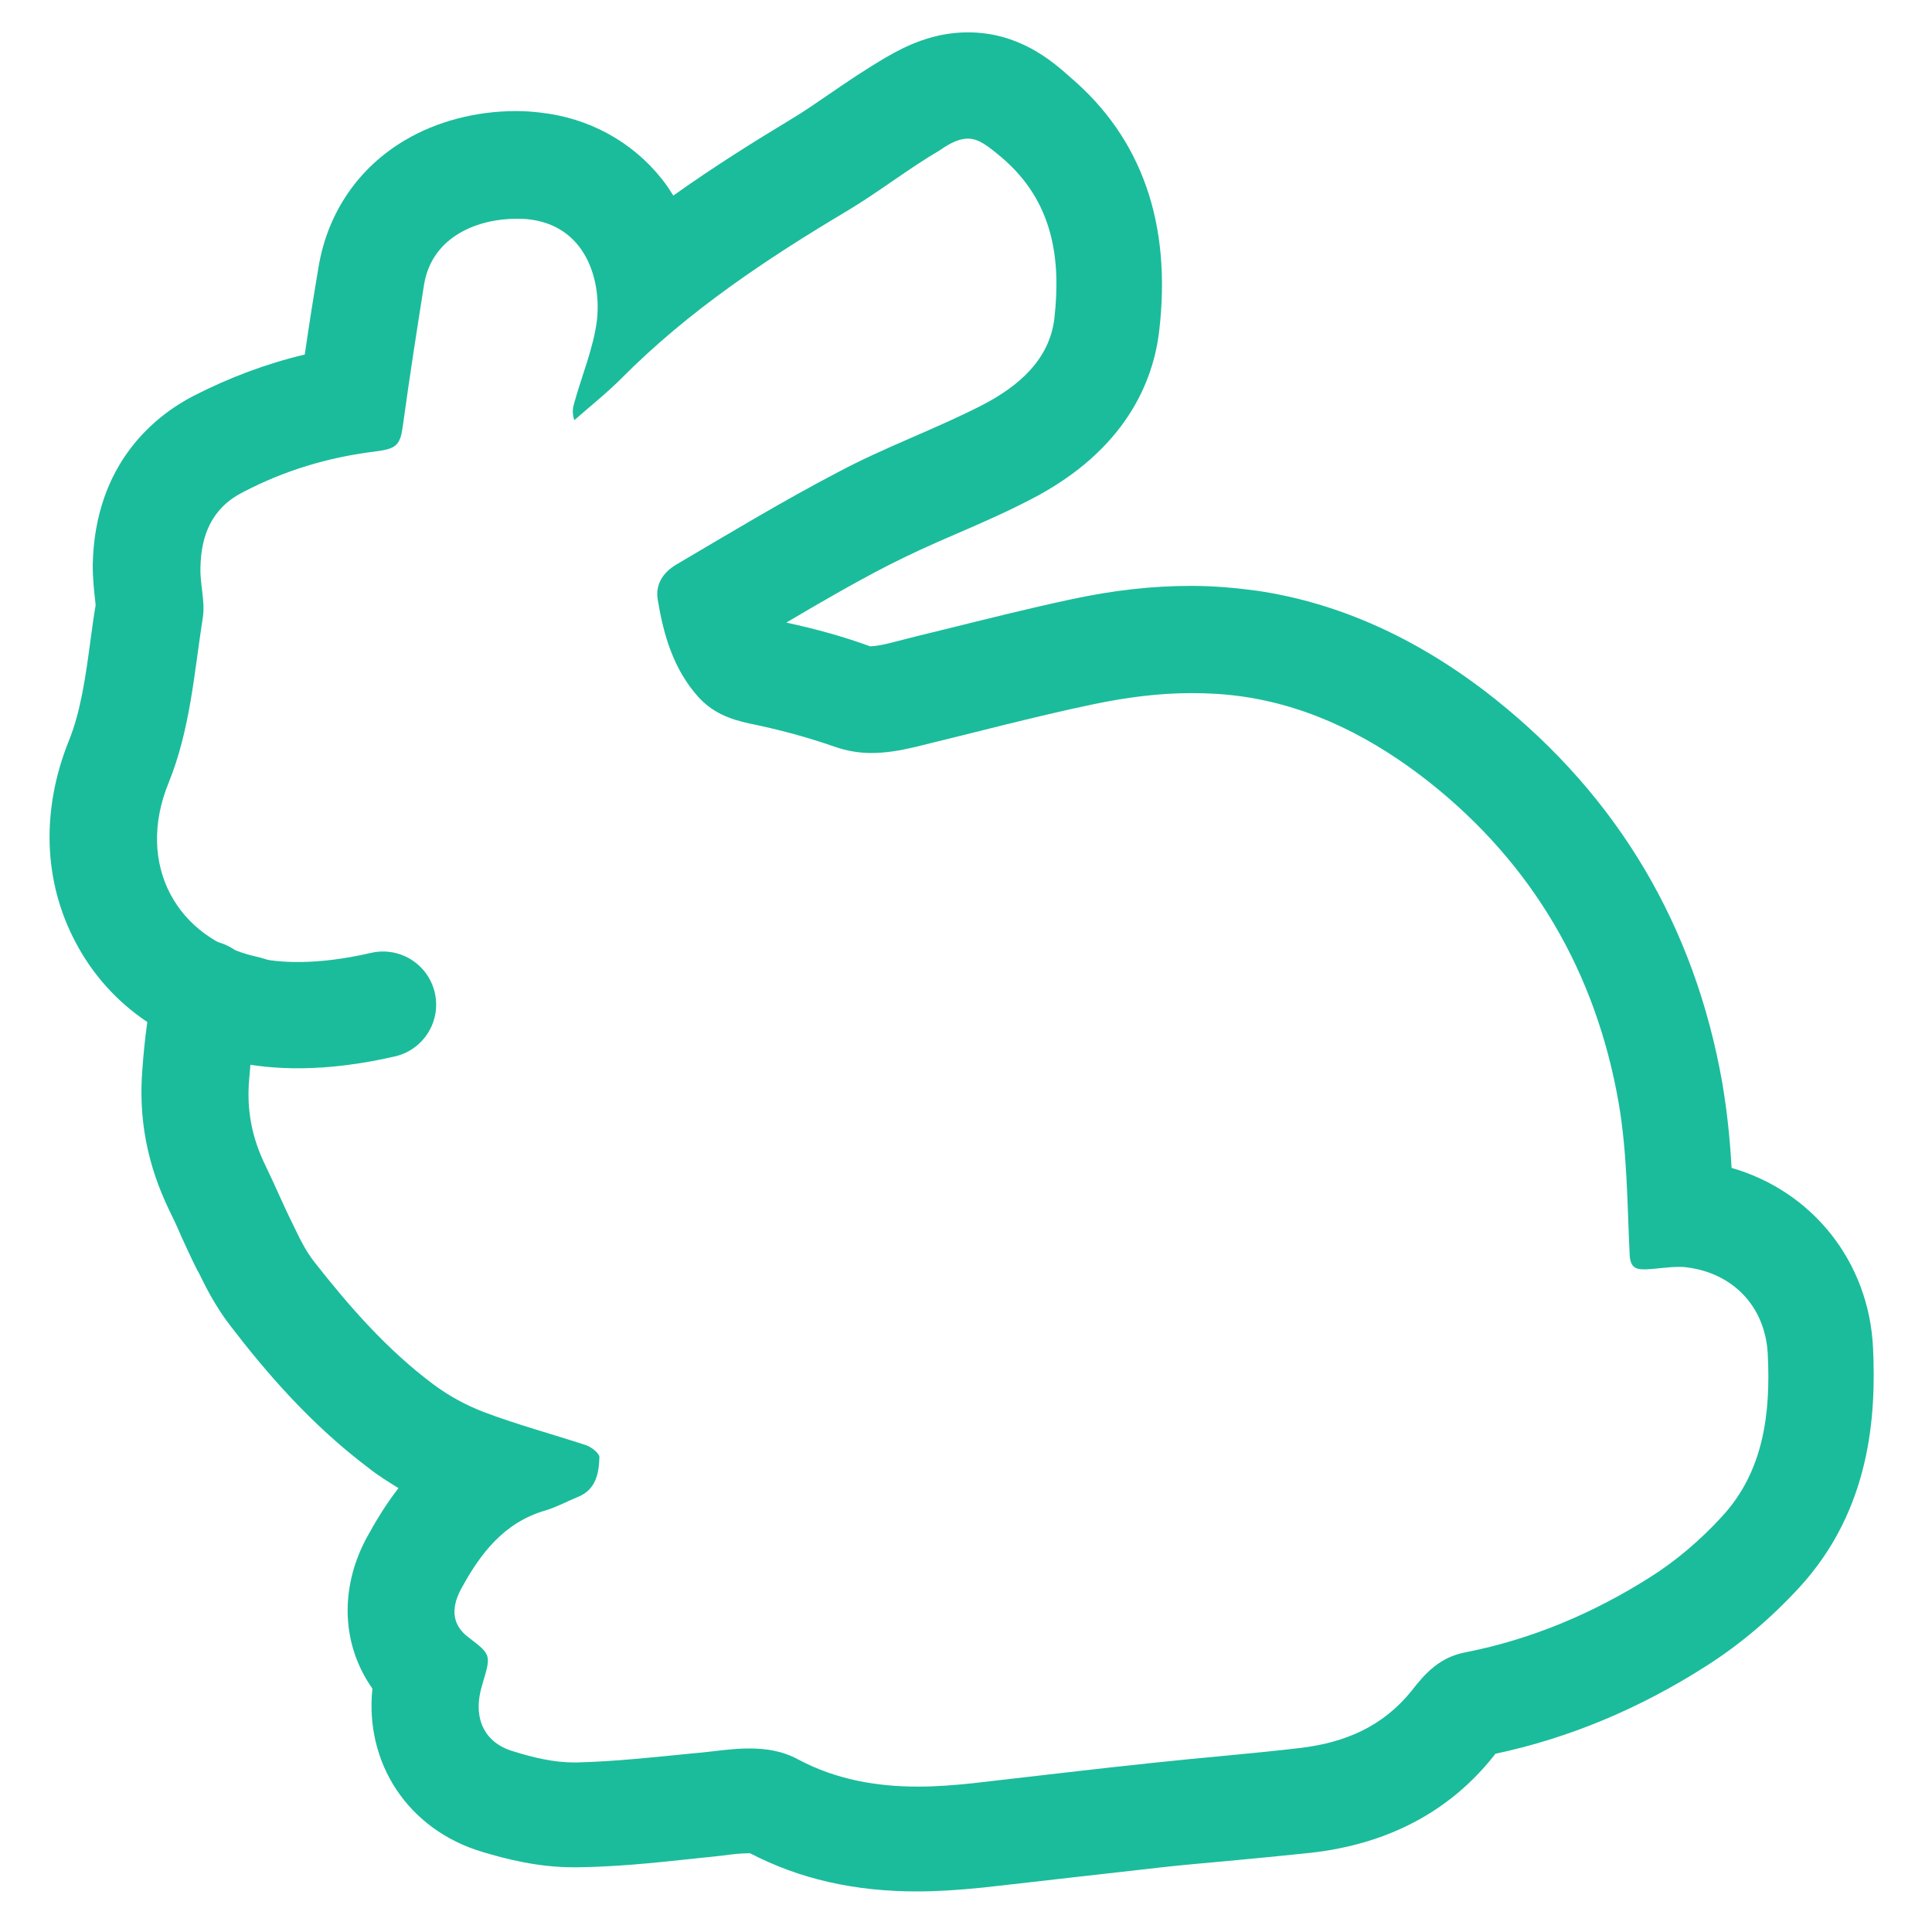
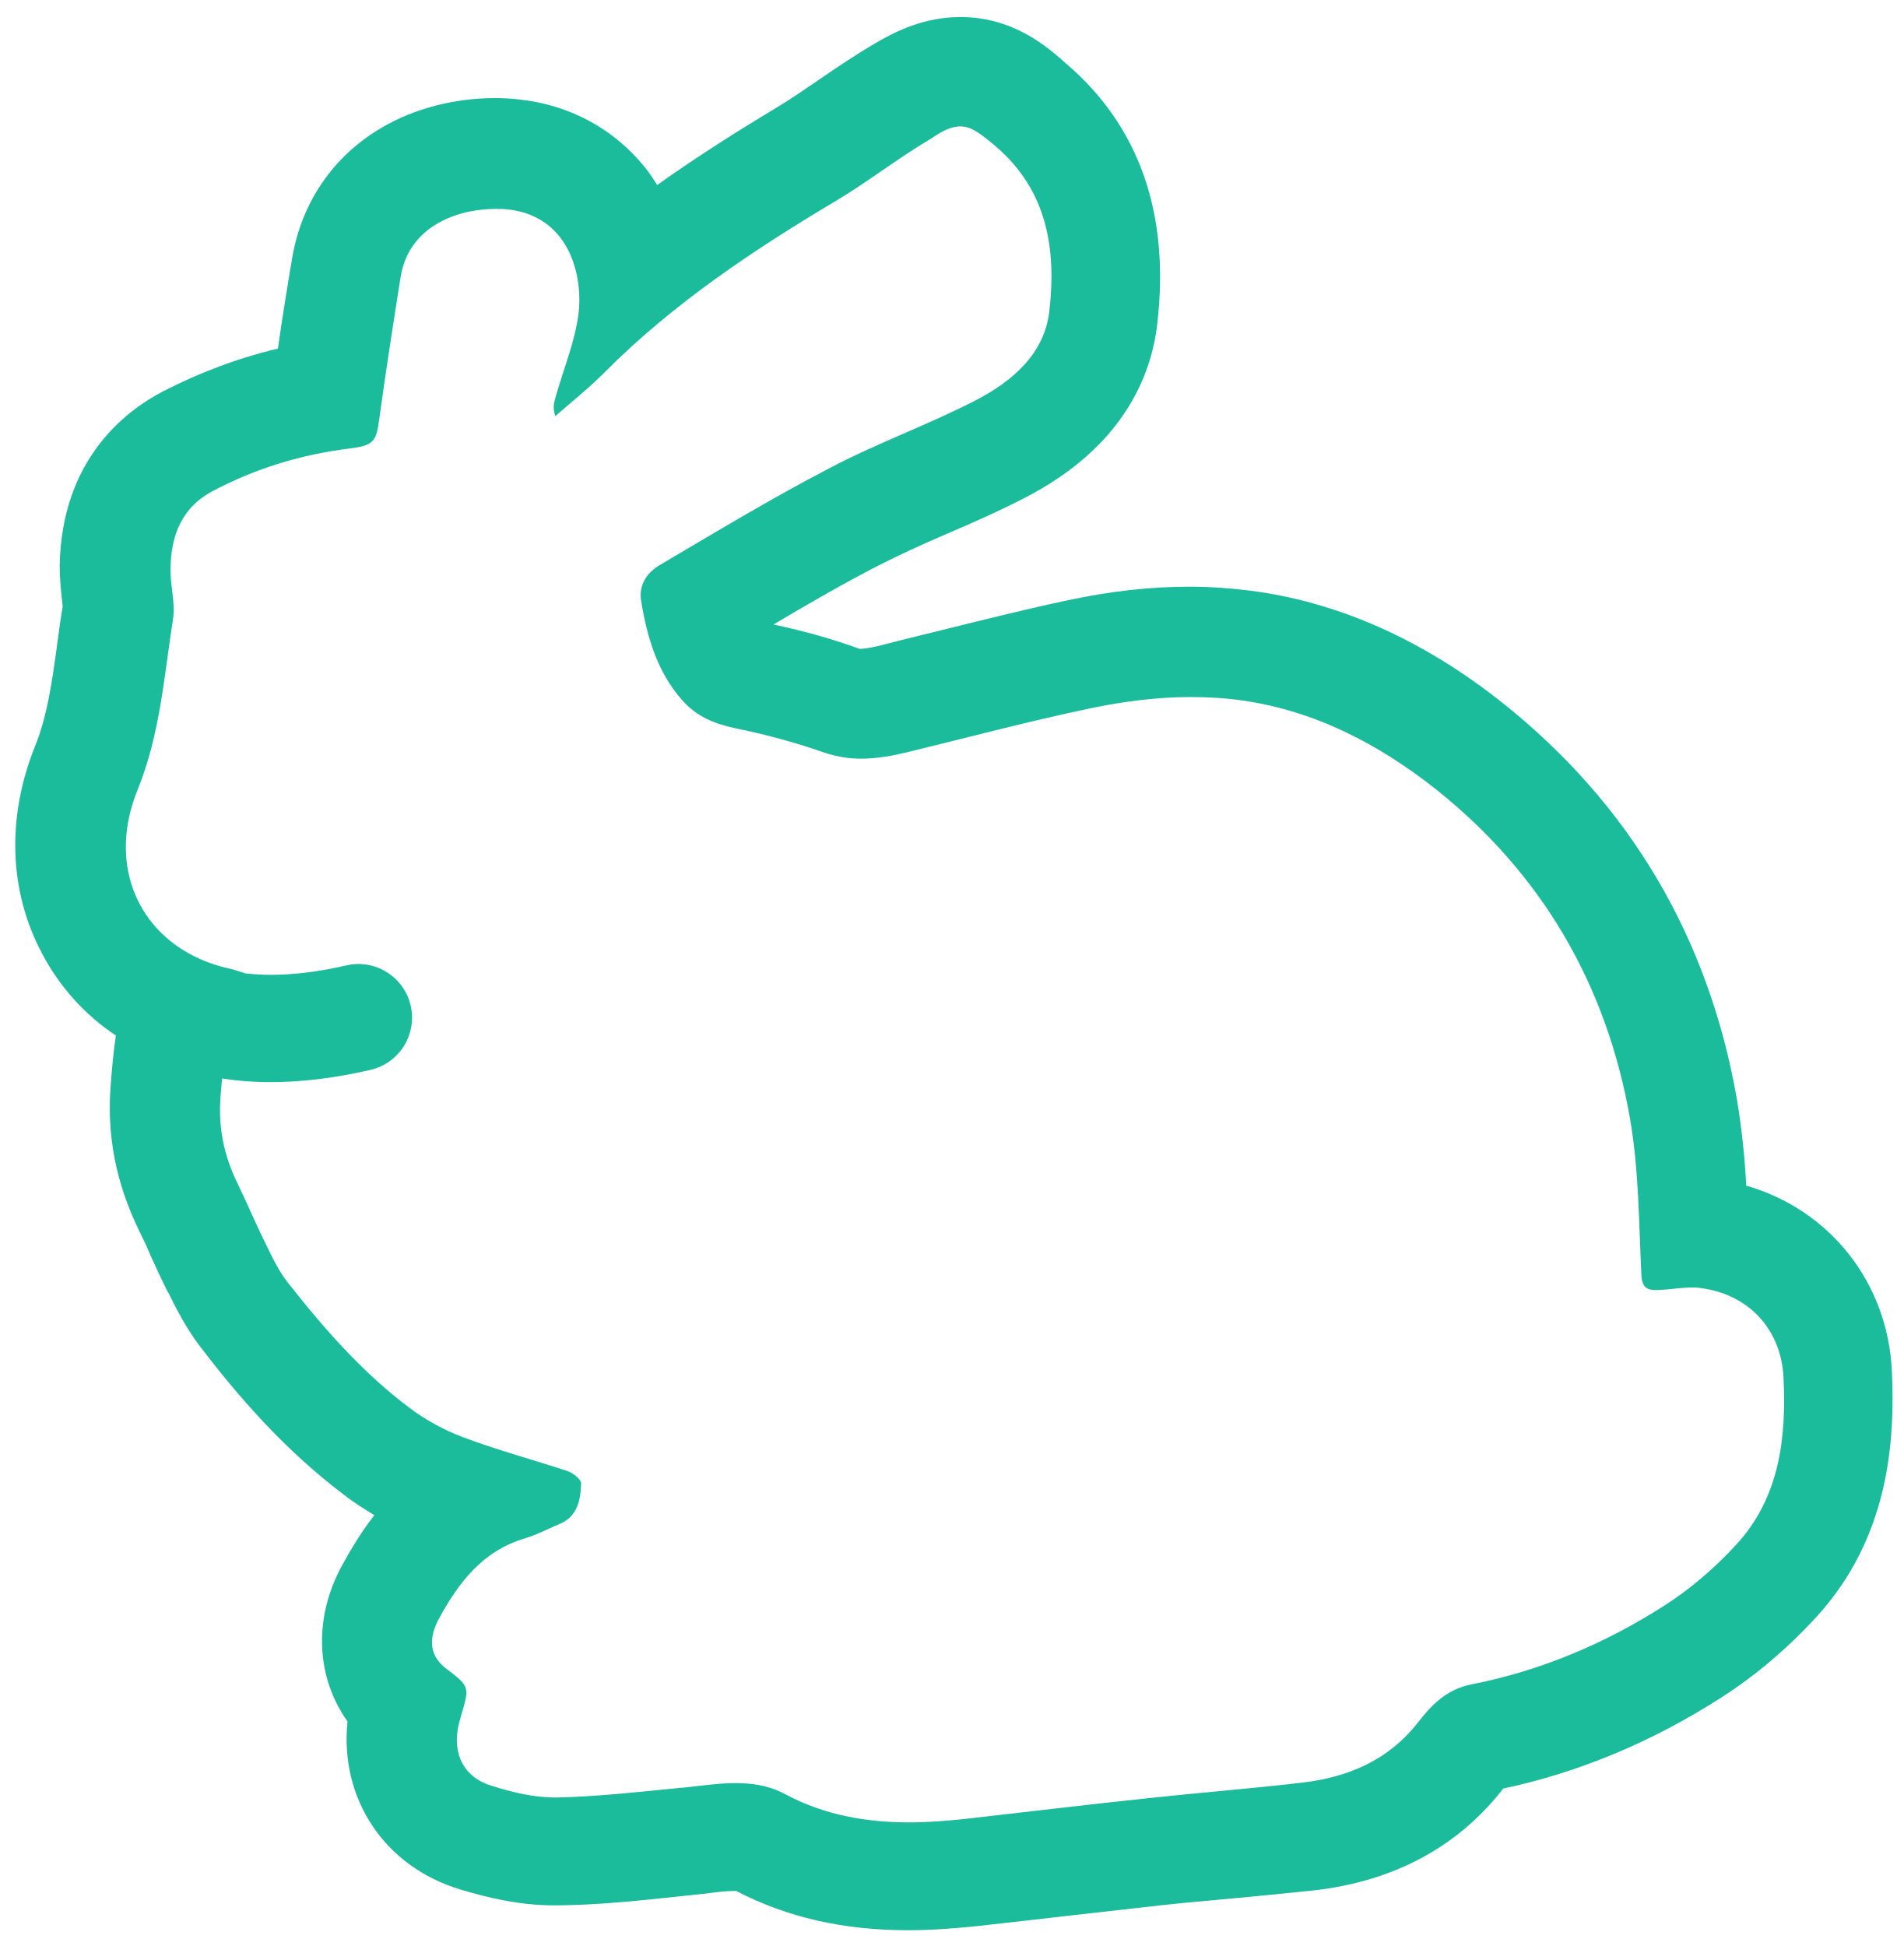
- <svg xmlns="http://www.w3.org/2000/svg" version="1.1" id="Layer_1" x="0px" y="0px" viewBox="0 0 400 400" style="enable-background:new 0 0 400 400;" xml:space="preserve">
-   <style type="text/css">
- 	.st0{fill:#1BBC9B;}
- 	.st1{fill:none;stroke:#1BBC9B;stroke-width:22;stroke-linecap:round;stroke-miterlimit:10;}
- </style>
-   <g>
-     <path class="st0" d="M200.4,28.7c2.2,0,4,1.4,7.1,4c10.5,9,12.2,20.8,10.8,33.2c-1,8.6-7.5,14.1-14.8,17.9   c-9.7,5-20.1,8.7-29.7,13.8c-11.5,6-22.6,12.7-33.8,19.3c-2.7,1.6-4.4,4.1-3.8,7.4c1.2,7.2,3.2,14.1,8.2,19.8   c3,3.4,6.6,4.8,10.8,5.7c5.9,1.2,11.9,2.8,17.6,4.8c2.6,0.9,5.1,1.3,7.6,1.3c3,0,5.9-0.5,8.9-1.2c12.4-3,24.7-6.3,37.1-8.9   c6.7-1.4,13.5-2.3,20.3-2.3c3.5,0,7,0.2,10.5,0.7c14.6,2.1,27.4,8.8,38.8,17.8c21.4,17,34.4,39.4,39.1,66.2   c1.8,10.3,1.8,21,2.3,31.5c0.1,2.5,1.1,3.1,2.8,3.1c0.2,0,0.5,0,0.7,0c2.2-0.1,4.4-0.5,6.6-0.5c0.6,0,1.2,0,1.8,0.1   c9.4,1.2,16.2,8,16.7,18c0.6,12.1-0.8,24.2-9.5,33.6c-4.3,4.7-9.4,9.1-14.8,12.5c-11.8,7.5-24.6,12.9-38.3,15.6   c-5.3,1-8.3,4.3-11.1,7.9c-6,7.5-13.9,10.8-23.1,11.9c-10.2,1.2-20.5,2-30.7,3.1c-12.4,1.3-24.7,2.8-37.1,4.2   c-3.8,0.4-7.5,0.7-11.3,0.7c-8.5,0-16.9-1.4-24.8-5.6c-3.3-1.8-6.7-2.3-10.2-2.3c-3.8,0-7.7,0.7-11.5,1c-8.1,0.8-16.2,1.7-24.3,1.9   c-0.1,0-0.3,0-0.4,0c-4.2,0-8.5-1-12.6-2.3c-5.9-1.7-8.2-6.6-6.8-12.5c0.1-0.5,0.3-1,0.4-1.5c1.8-6,1.8-6-2.9-9.6   c-3.2-2.4-3.8-5.7-1.6-9.9c4-7.4,8.9-13.9,17.6-16.4c2.3-0.7,4.5-1.9,6.7-2.8c3.7-1.5,4.3-4.9,4.4-8.2c0-0.8-1.6-2.1-2.8-2.5   c-7-2.3-14.1-4.2-21-6.8c-3.7-1.4-7.4-3.4-10.6-5.8c-9.5-7.1-17.3-16-24.6-25.3c-1.9-2.4-3.2-5.2-4.5-7.9c-2-4-3.7-8.1-5.6-12   c-2.8-5.7-4-11.5-3.4-18.1c0.7-8.2,1.4-16.2,5.6-24c-1.9-0.6-3-1-4-1.2c-16.6-3.7-25.2-19.1-18.3-36c4.5-11.1,5.3-22.8,7.1-34.3   c0.5-3.3-0.6-6.8-0.5-10.2c0.1-6.7,2.3-12.4,8.8-15.7c8.6-4.5,17.6-7.2,27.2-8.4c4.8-0.6,5.4-1.3,6-6c1.3-9.5,2.8-19.1,4.3-28.6   c1.7-10.2,11.5-13.6,19-13.6c0.9,0,1.8,0,2.6,0.1c11.8,1.3,15.1,12.4,14.2,20.8c-0.7,5.8-3.1,11.4-4.7,17.2c-0.3,1-0.5,2,0,3.6   c3.3-2.9,6.7-5.6,9.8-8.7c13.8-13.9,30-24.7,46.8-34.7c6.5-3.9,12.6-8.7,19.1-12.5C197,29.4,198.8,28.7,200.4,28.7 M200.4,6.7   c-7.2,0-12.9,2.8-17,5.2s-7.8,4.9-11.3,7.3c-2.8,1.9-5.5,3.8-8,5.3c-7.8,4.7-16.3,10-24.7,16c-0.8-1.3-1.6-2.5-2.5-3.6   c-6.1-7.6-15-12.5-25.1-13.6c-1.6-0.2-3.3-0.3-5-0.3c-8.2,0-16.3,2.1-22.9,6c-9.7,5.7-16,15-17.9,26c-1,5.9-2,12.1-2.9,18.4   c-8,1.9-15.7,4.8-23.1,8.6c-7.7,4-20.4,13.8-20.8,35c0,2.9,0.3,5.5,0.5,7.3c0,0.3,0.1,0.7,0.1,1c-0.4,2.3-0.7,4.6-1,6.8   c-1.1,8.2-2.1,15.3-4.6,21.4c-5.7,14.3-5.2,29,1.4,41.5c3.5,6.7,8.6,12.4,14.9,16.6c-0.5,3.5-0.8,6.7-1,9.5   c-0.9,10.5,1,20.1,5.6,29.6c0.8,1.6,1.6,3.3,2.4,5.2c1,2.2,2.1,4.6,3.3,7l0.4,0.7c1.5,3.1,3.5,7,6.5,10.9   C55,284,64.2,294.8,76.4,304c1.9,1.5,4,2.8,6.1,4.1c-2.8,3.6-4.9,7.2-6.6,10.3c-5.7,10.6-5.1,22.3,1.2,31.2   c-1.6,15.5,7.4,29.2,22.7,33.8c5,1.5,11.6,3.2,18.9,3.2c0.3,0,0.5,0,0.8,0c8.1-0.1,15.8-0.9,23.3-1.7l2.8-0.3   c1.3-0.1,2.6-0.3,3.8-0.4c2.1-0.3,4.1-0.5,5.5-0.5c0.2,0,0.3,0,0.4,0c10.2,5.3,21.5,7.9,34.6,7.9c4.2,0,8.6-0.3,13.6-0.8   c6.2-0.7,12.5-1.4,18.5-2.1c6.1-0.7,12.4-1.4,18.6-2.1c4.5-0.5,9.1-0.9,13.5-1.3c5.6-0.5,11.5-1.1,17.3-1.7   c16-1.8,28.8-8.6,37.9-20.1c0.1-0.1,0.2-0.3,0.3-0.4c15.1-3.2,29.8-9.3,43.7-18.2c6.9-4.4,13.3-9.8,19.2-16.2   c15-16.3,15.9-36.1,15.3-49.5c-0.8-18-12.6-32.6-29.3-37.4c-0.3-5.7-0.9-11.5-1.9-17.5c-5.7-32.5-21.6-59.3-47.1-79.6   c-15.6-12.4-32.2-19.9-49.3-22.4c-4.4-0.6-9-1-13.6-1c-8,0-16.1,0.9-24.9,2.8c-8.9,1.9-17.6,4.1-26.1,6.2   c-3.8,0.9-7.7,1.9-11.6,2.9c-2.1,0.5-3.2,0.6-3.7,0.6c-0.1,0-0.1,0-0.2,0c-5.2-1.9-10.8-3.5-17.3-4.9c7.1-4.2,14-8.2,21-11.8   c4.3-2.2,8.9-4.3,13.8-6.4c5.1-2.2,10.4-4.5,15.8-7.3c19.8-10.2,25.4-24.6,26.6-34.9c2.6-22.2-3.6-39.9-18.4-52.5   C217.7,12.5,210.9,6.7,200.4,6.7L200.4,6.7z" />
-   </g>
-   <path class="st1" d="M42.3,205.7c-0.2,0,11,8.3,37,2.3" />
+ <svg xmlns="http://www.w3.org/2000/svg" version="1.1" id="Layer_1" x="0px" y="0px" width="586px" height="599px" viewBox="0 0 586 599" enable-background="new 0 0 586 599" xml:space="preserve">
+   <path fill="#1BBC9B" d="M582.334,422.176c-1.224-27.54-19.278-49.878-44.829-57.222c-0.459-8.721-1.377-17.595-2.907-26.775  c-8.721-49.725-33.048-90.729-72.062-121.788c-23.868-18.972-49.267-30.447-75.429-34.272c-6.732-0.918-13.771-1.53-20.81-1.53  c-12.24,0-24.633,1.377-38.097,4.284c-13.617,2.907-26.928,6.273-39.934,9.486c-5.813,1.377-11.781,2.907-17.748,4.437  c-3.213,0.765-4.896,0.918-5.66,0.918c-0.153,0-0.153,0-0.307,0c-7.955-2.907-16.523-5.355-26.469-7.497  c10.863-6.426,21.42-12.546,32.13-18.054c6.579-3.366,13.617-6.579,21.114-9.792c7.803-3.366,15.912-6.885,24.174-11.169  c30.294-15.606,38.862-37.638,40.698-53.397c3.978-33.966-5.508-61.047-28.152-80.325c-5.967-5.355-16.371-14.229-32.436-14.229  c-11.017,0-19.737,4.284-26.011,7.956c-6.272,3.672-11.934,7.497-17.289,11.169c-4.283,2.907-8.414,5.814-12.239,8.109  c-11.935,7.191-24.939,15.3-37.791,24.48c-1.224-1.989-2.448-3.825-3.825-5.508c-9.333-11.628-22.95-19.125-38.403-20.808  c-2.448-0.306-5.049-0.459-7.65-0.459c-12.546,0-24.939,3.213-35.037,9.18c-14.841,8.721-24.48,22.95-27.387,39.78  c-1.53,9.027-3.06,18.513-4.437,28.152c-12.24,2.907-24.021,7.344-35.343,13.158c-11.781,6.12-31.212,21.114-31.824,53.55  c0,4.438,0.459,8.415,0.765,11.169c0,0.459,0.153,1.071,0.153,1.53c-0.612,3.519-1.071,7.038-1.53,10.404  c-1.683,12.546-3.213,23.409-7.038,32.742c-8.721,21.879-7.956,44.37,2.142,63.495c5.355,10.25,13.158,18.972,22.797,25.398  c-0.765,5.354-1.224,10.251-1.53,14.535c-1.377,16.063,1.53,30.753,8.568,45.288c1.224,2.446,2.448,5.049,3.672,7.956  c1.53,3.364,3.213,7.038,5.049,10.71l0.612,1.069c2.295,4.743,5.355,10.71,9.945,16.679c11.169,14.533,25.245,31.059,43.911,45.135  c2.907,2.295,6.12,4.284,9.333,6.271c-4.284,5.51-7.497,11.018-10.098,15.761c-8.721,16.218-7.803,34.117,1.836,47.734  c-2.448,23.717,11.322,44.678,34.731,51.714c7.65,2.296,17.748,4.896,28.917,4.896c0.459,0,0.765,0,1.224,0  c12.393-0.153,24.174-1.377,35.649-2.603l4.283-0.459c1.989-0.151,3.979-0.459,5.814-0.61c3.213-0.459,6.273-0.767,8.415-0.767  c0.306,0,0.459,0,0.612,0c15.605,8.109,32.895,12.089,52.938,12.089c6.426,0,13.158-0.459,20.81-1.226  c9.484-1.07,19.125-2.142,28.305-3.213c9.333-1.071,18.972-2.142,28.458-3.213c6.885-0.765,13.923-1.377,20.655-1.989  c8.566-0.765,17.595-1.683,26.469-2.601c24.479-2.754,44.062-13.158,57.985-30.753c0.153-0.153,0.308-0.459,0.459-0.612  c23.104-4.896,45.596-14.229,66.861-27.846c10.558-6.732,20.351-14.994,29.376-24.786  C581.875,472.972,583.252,442.678,582.334,422.176z M534.445,475.42c-6.579,7.191-14.383,13.923-22.646,19.125  c-18.054,11.477-37.638,19.737-58.599,23.868c-8.109,1.53-12.699,6.579-16.983,12.087c-9.18,11.475-21.267,16.524-35.343,18.207  c-15.605,1.836-31.365,3.06-46.971,4.743c-18.974,1.989-37.791,4.284-56.765,6.426c-5.812,0.612-11.475,1.071-17.288,1.071  c-13.006,0-25.857-2.144-37.944-8.568c-5.05-2.754-10.251-3.519-15.606-3.519c-5.814,0-11.781,1.069-17.595,1.528  c-12.394,1.226-24.786,2.603-37.179,2.907c-0.153,0-0.459,0-0.612,0c-6.426,0-13.005-1.529-19.278-3.519  c-9.027-2.603-12.546-10.1-10.404-19.125c0.153-0.767,0.459-1.53,0.612-2.295c2.754-9.182,2.754-9.182-4.437-14.688  c-4.896-3.672-5.814-8.721-2.448-15.146c6.12-11.322,13.617-21.269,26.928-25.094c3.519-1.069,6.885-2.905,10.251-4.282  c5.661-2.295,6.579-7.497,6.732-12.546c0-1.226-2.448-3.215-4.284-3.825c-10.71-3.521-21.573-6.428-32.13-10.404  c-5.661-2.142-11.322-5.202-16.218-8.874c-14.535-10.863-26.469-24.479-37.638-38.709c-2.907-3.672-4.896-7.956-6.885-12.087  c-3.06-6.12-5.661-12.393-8.568-18.36c-4.284-8.721-6.12-17.595-5.202-27.691c0.134-1.569,0.268-3.135,0.412-4.693  c4.773,0.751,9.771,1.131,14.987,1.13c9.546,0,19.81-1.257,30.691-3.769c8.879-2.049,14.417-10.908,12.368-19.787  c-2.049-8.878-10.908-14.417-19.788-12.368c-13.798,3.185-24.023,3.288-31.067,2.459c-2.33-0.748-3.805-1.258-5.156-1.528  c-3.158-0.705-6.125-1.687-8.883-2.914c-0.469-0.251-0.951-0.481-1.446-0.688c-18.406-9.022-26.681-29.41-17.67-51.479  c6.885-16.983,8.109-34.884,10.863-52.479c0.765-5.049-0.918-10.404-0.765-15.606c0.153-10.251,3.519-18.972,13.464-24.021  c13.158-6.885,26.928-11.016,41.616-12.852c7.344-0.918,8.262-1.989,9.18-9.18c1.989-14.535,4.284-29.223,6.579-43.758  c2.601-15.606,17.595-20.808,29.07-20.808c1.377,0,2.754,0,3.978,0.153c18.054,1.989,23.103,18.972,21.726,31.824  c-1.071,8.874-4.743,17.442-7.191,26.316c-0.459,1.53-0.765,3.06,0,5.508c5.049-4.437,10.251-8.568,14.994-13.311  c21.113-21.267,45.9-37.791,71.604-53.091c9.945-5.967,19.278-13.311,29.223-19.125c3.673-2.601,6.427-3.672,8.875-3.672  c3.364,0,6.119,2.142,10.861,6.12c16.065,13.77,18.666,31.824,16.524,50.796c-1.53,13.158-11.476,21.573-22.645,27.387  c-14.841,7.65-30.753,13.311-45.44,21.114c-17.596,9.18-34.578,19.431-51.715,29.529c-4.131,2.448-6.731,6.273-5.813,11.322  c1.836,11.016,4.896,21.573,12.546,30.294c4.59,5.202,10.098,7.344,16.524,8.721c9.026,1.836,18.207,4.284,26.928,7.344  c3.978,1.377,7.804,1.989,11.628,1.989c4.59,0,9.027-0.765,13.617-1.836c18.972-4.59,37.791-9.639,56.763-13.617  c10.251-2.142,20.655-3.519,31.061-3.519c5.354,0,10.71,0.306,16.063,1.071c22.339,3.213,41.922,13.464,59.364,27.234  c32.742,26.01,52.632,60.282,59.823,101.287c2.754,15.759,2.754,32.13,3.519,48.193c0.153,3.825,1.685,4.743,4.284,4.743  c0.306,0,0.765,0,1.071,0c3.366-0.152,6.73-0.765,10.098-0.765c0.918,0,1.836,0,2.754,0.151c14.382,1.837,24.786,12.24,25.552,27.54  C549.898,442.525,547.756,461.038,534.445,475.42z" />
</svg>
